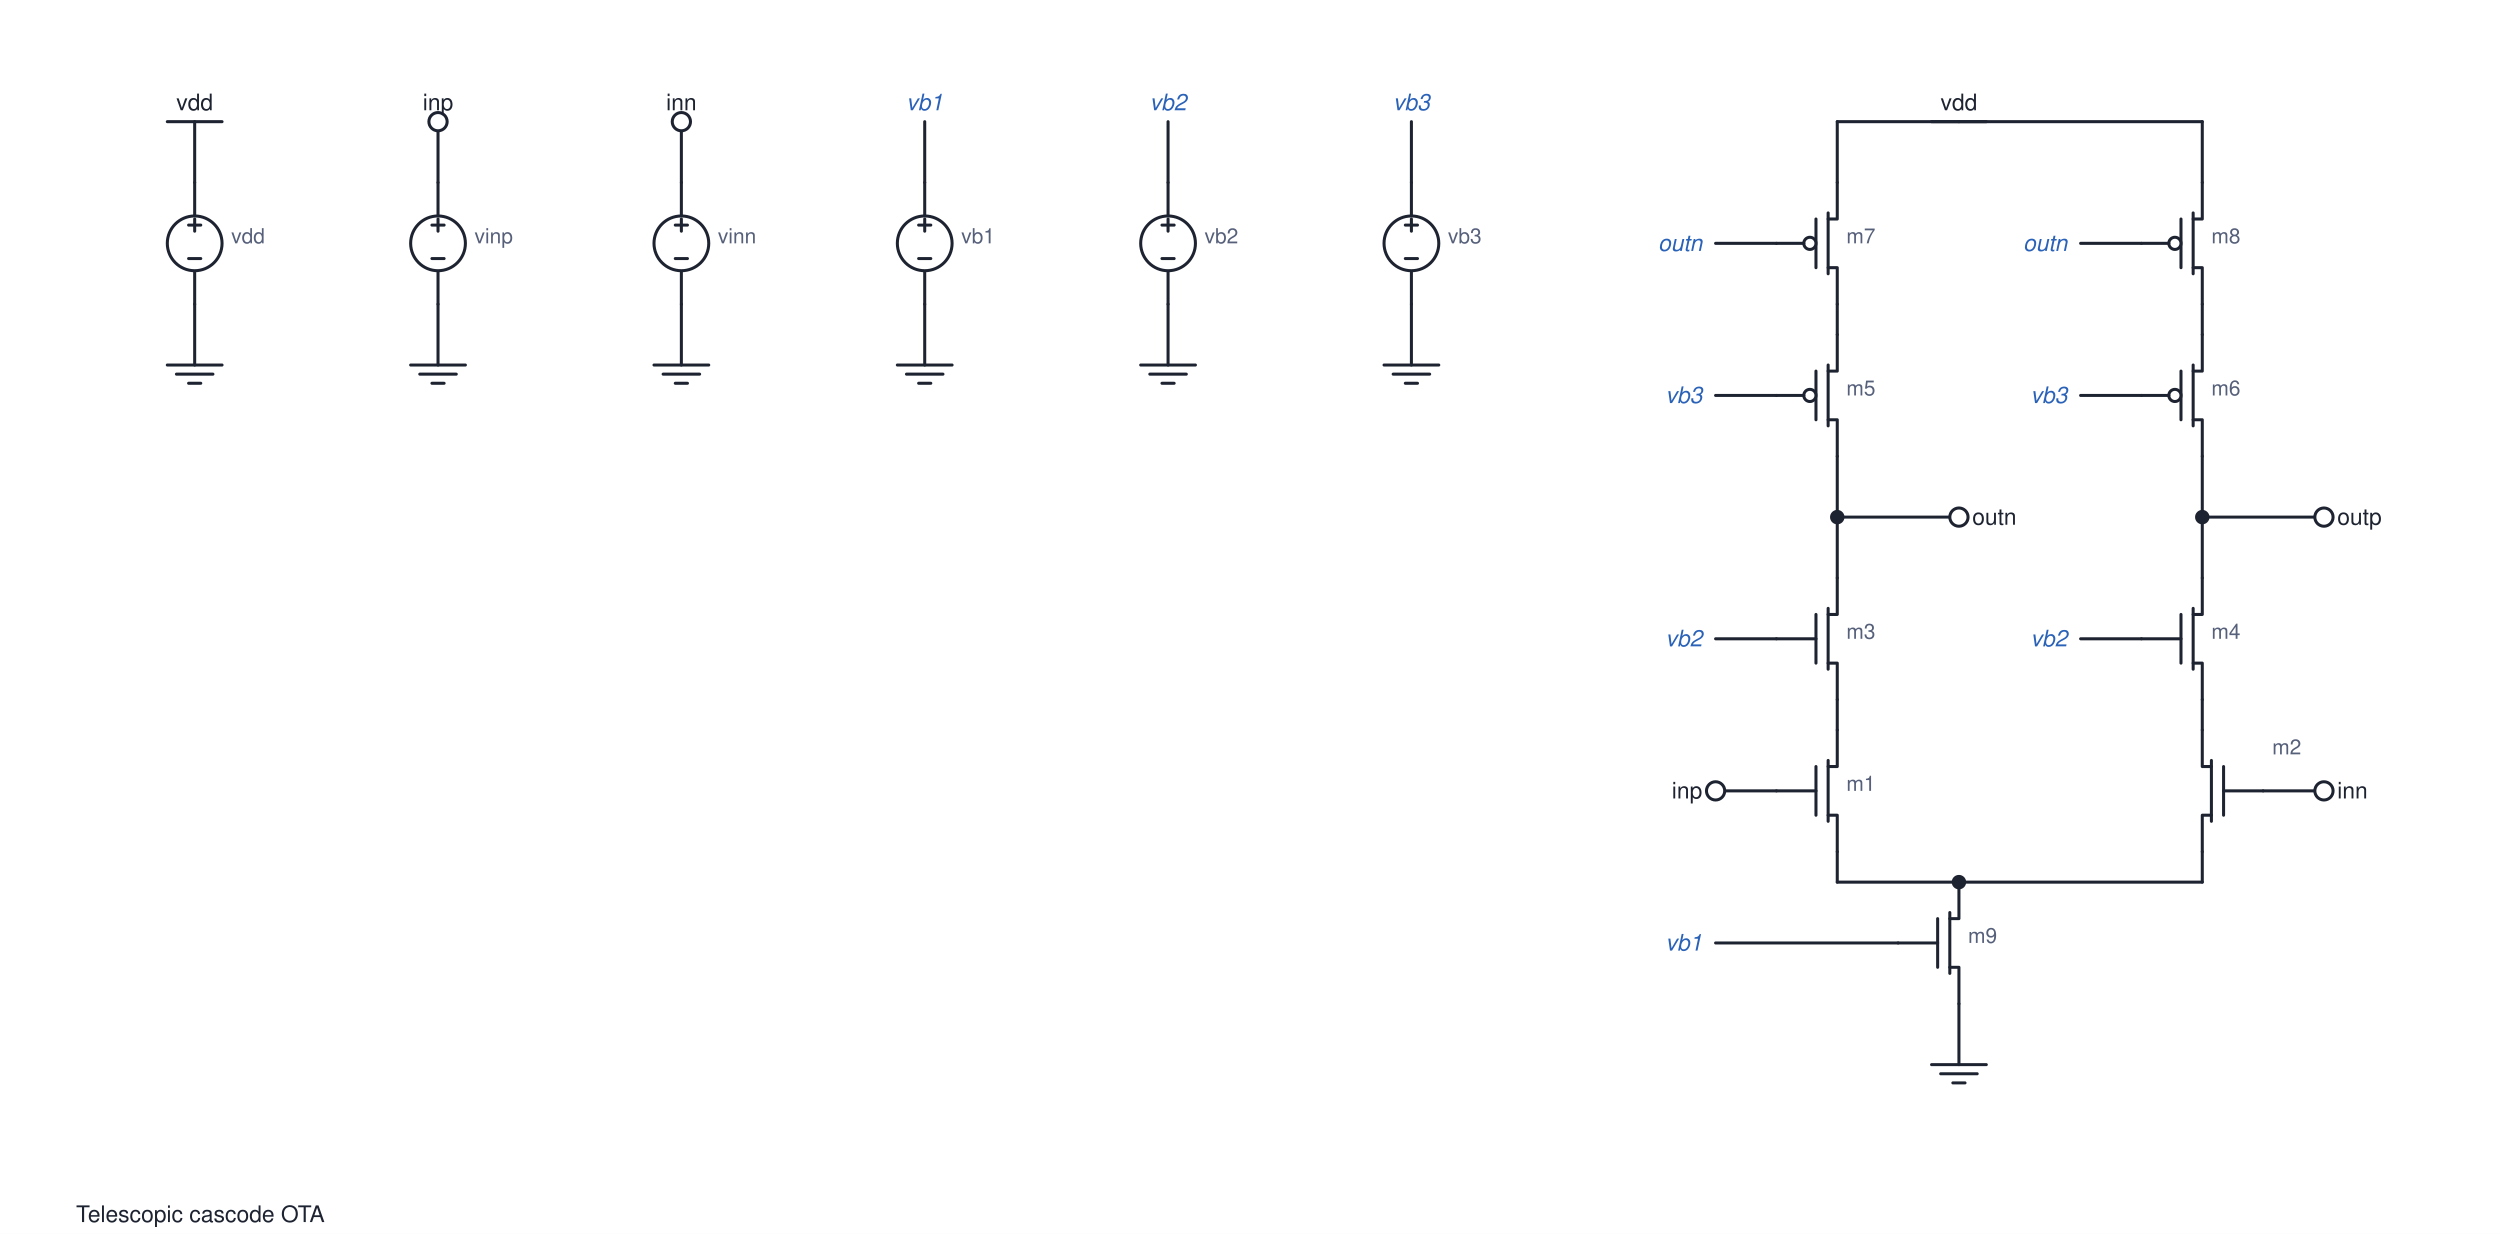
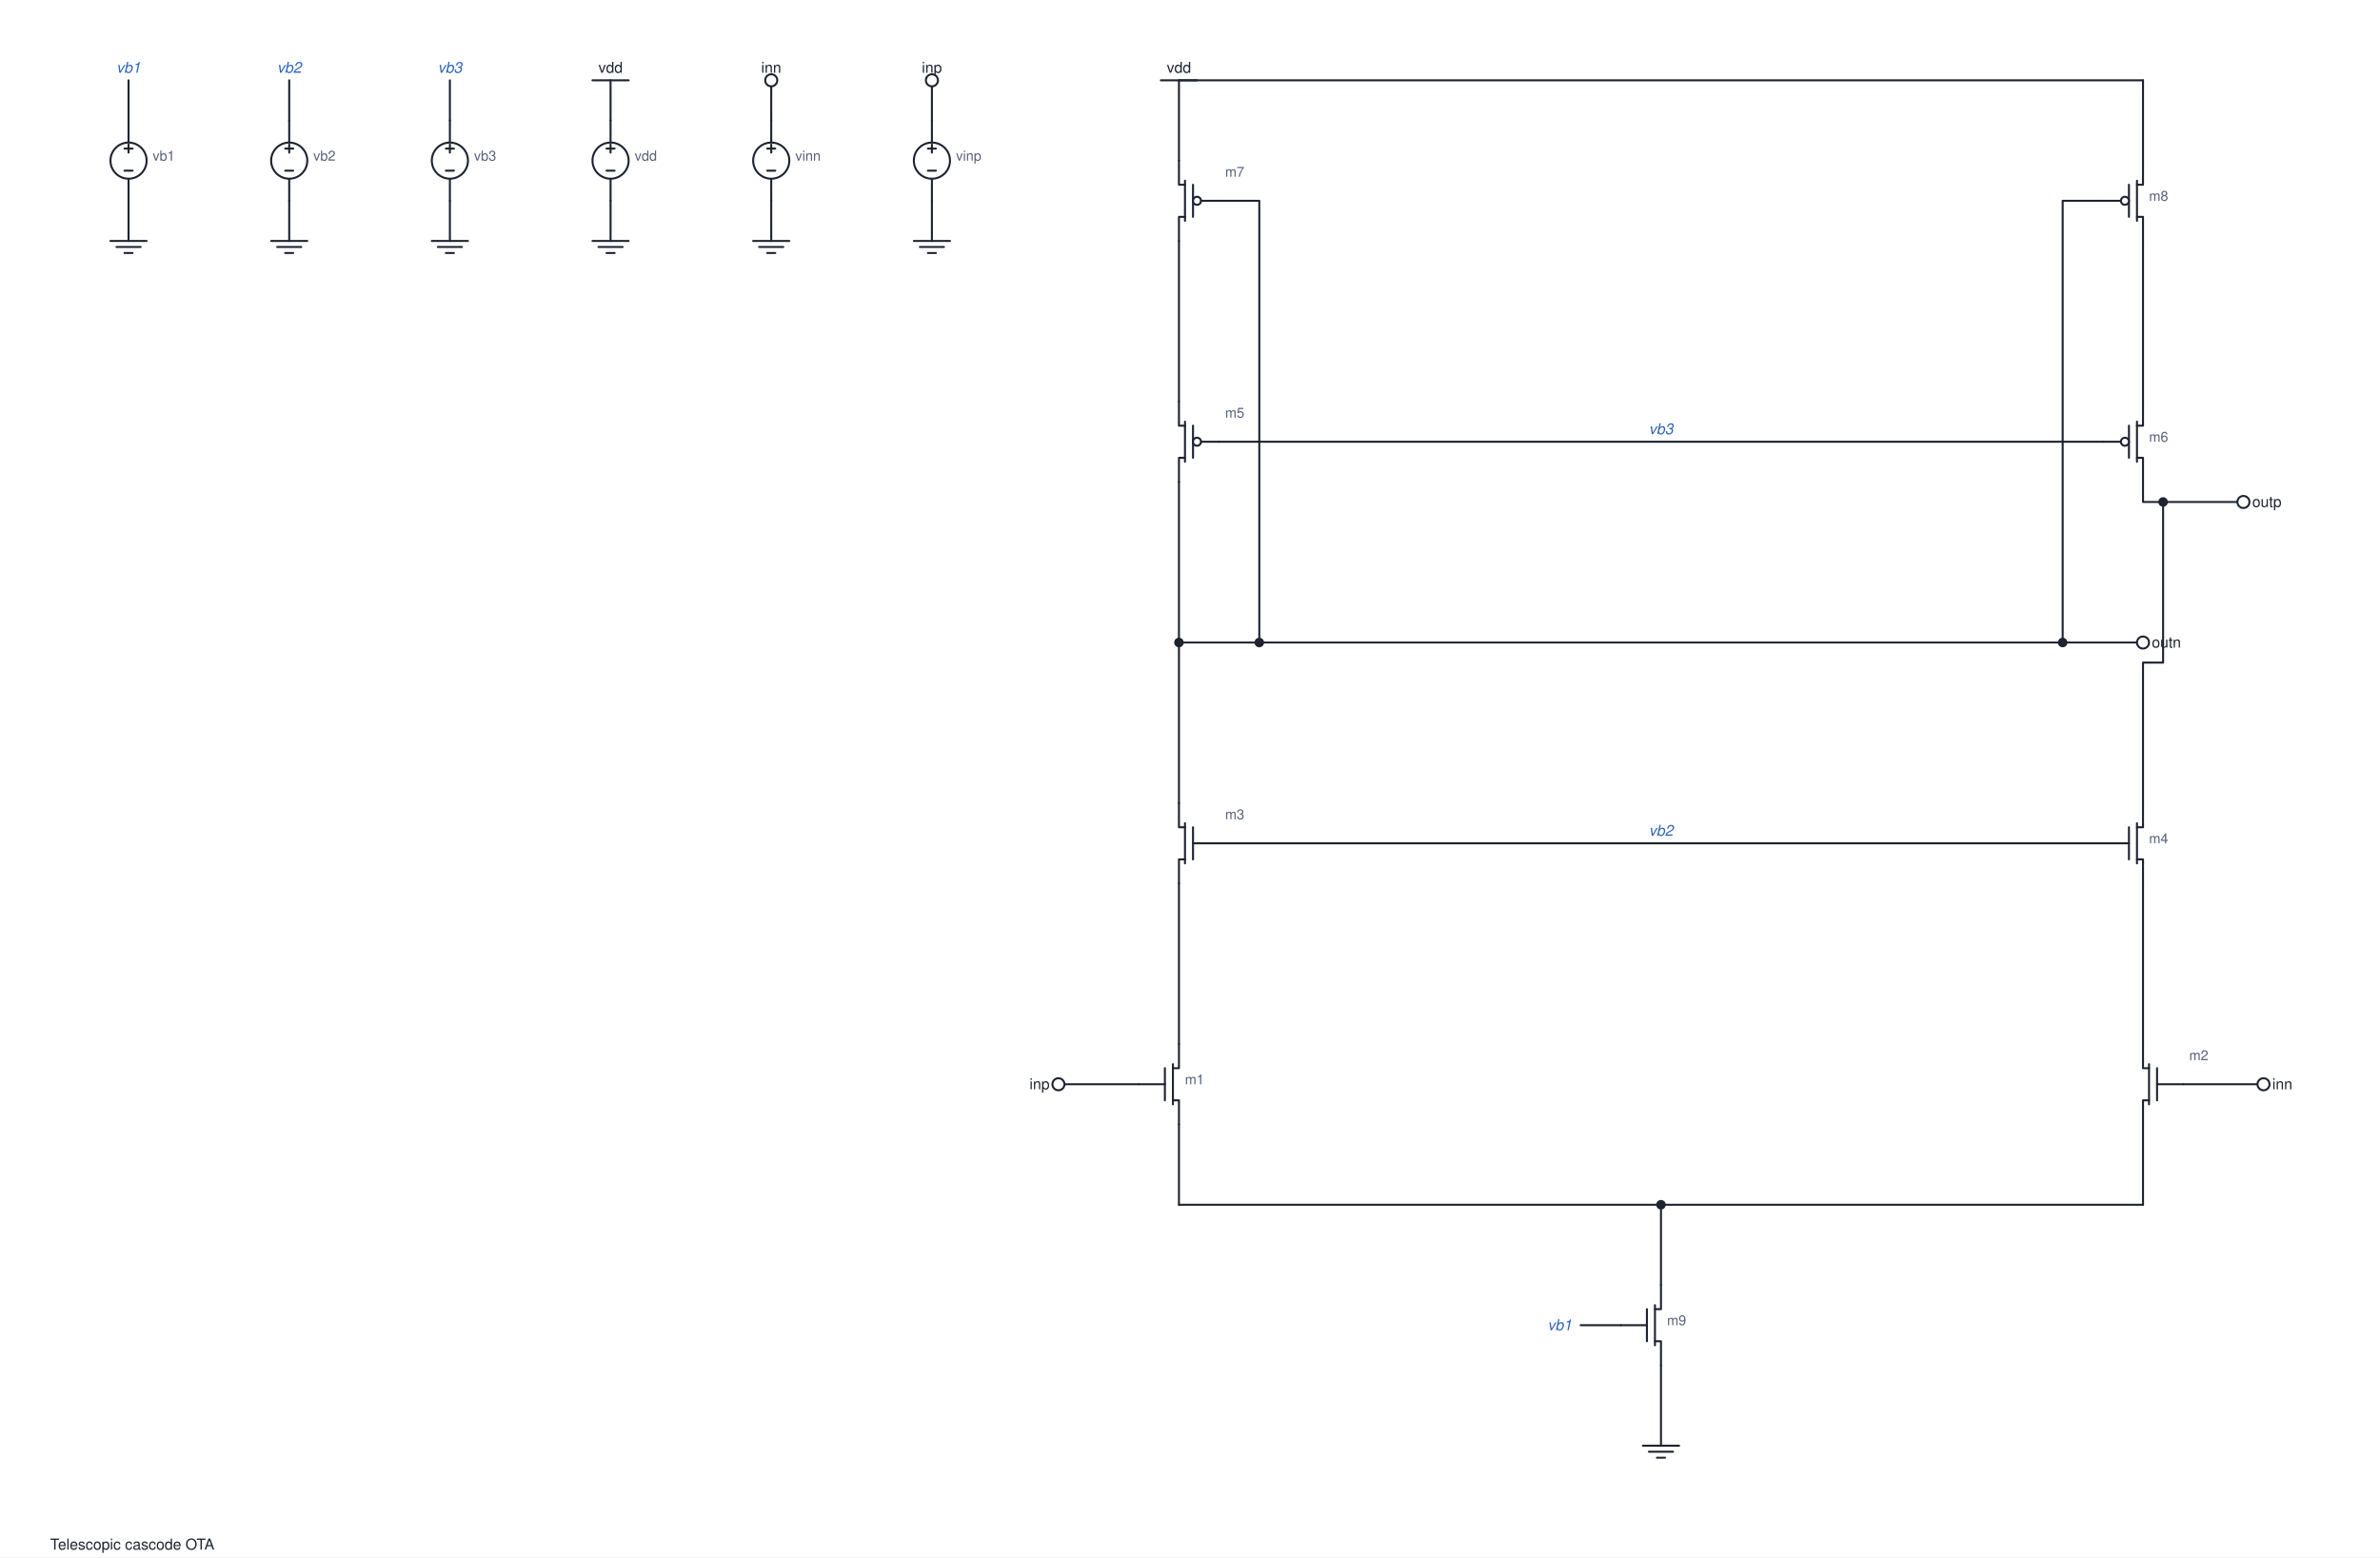
- <svg xmlns="http://www.w3.org/2000/svg" width="1315" height="649" viewBox="0 0 1315 649" font-family="Helvetica, Arial, sans-serif">
+ <svg xmlns="http://www.w3.org/2000/svg" width="1896" height="1241" viewBox="0 0 1896 1241" font-family="Helvetica, Arial, sans-serif">
  <rect width="100%" height="100%" fill="#ffffff" />
  <g fill="none" stroke="#1d2330" stroke-width="1.6" stroke-linejoin="round" stroke-linecap="round">
-     <polyline points="1030.4,528.0 1030.4,560.0 " />
+     <polyline points="1323.2,1088.0 1323.2,1152.0 " />
    <polyline points="102.4,160.0 102.4,192.0 " />
    <polyline points="230.4,160.0 230.4,192.0 " />
    <polyline points="358.4,160.0 358.4,192.0 " />
    <polyline points="486.4,160.0 486.4,192.0 " />
    <polyline points="614.4,160.0 614.4,192.0 " />
    <polyline points="742.4,160.0 742.4,192.0 " />
-     <polyline points="966.4,64.0 966.4,96.0 " />
-     <polyline points="1158.4,64.0 1158.4,96.0 " />
-     <polyline points="966.4,64.0 1030.4,64.0 " />
-     <polyline points="1030.4,64.0 1158.4,64.0 " />
+     <polyline points="939.2,128.0 939.2,64.0 " />
+     <polyline points="1707.2,128.0 1707.2,64.0 " />
+     <polyline points="939.2,64.0 1707.2,64.0 " />
+     <polyline points="486.4,96.0 486.4,64.0 " />
+     <polyline points="907.2,864.0 843.2,864.0 " />
+     <polyline points="742.4,96.0 742.4,64.0 " />
+     <polyline points="1739.2,864.0 1803.2,864.0 " />
+     <polyline points="614.4,96.0 614.4,64.0 " />
+     <polyline points="1291.2,1056.0 1259.2,1056.0 " />
    <polyline points="102.4,96.0 102.4,64.0 " />
-     <polyline points="902.4,416.0 934.4,416.0 " />
+     <polyline points="971.2,672.0 1675.2,672.0 " />
    <polyline points="230.4,96.0 230.4,64.0 " />
-     <polyline points="1190.4,416.0 1222.4,416.0 " />
+     <polyline points="971.2,352.0 1675.2,352.0 " />
    <polyline points="358.4,96.0 358.4,64.0 " />
-     <polyline points="902.4,496.0 998.4,496.0 " />
-     <polyline points="486.4,96.0 486.4,64.0 " />
-     <polyline points="902.4,336.0 934.4,336.0 " />
-     <polyline points="1094.4,336.0 1126.4,336.0 " />
-     <polyline points="614.4,96.0 614.4,64.0 " />
-     <polyline points="902.4,208.0 934.4,208.0 " />
-     <polyline points="1094.4,208.0 1126.4,208.0 " />
-     <polyline points="742.4,96.0 742.4,64.0 " />
-     <polyline points="966.4,368.0 966.4,384.0 " />
-     <polyline points="966.4,448.0 966.4,464.0 " />
-     <polyline points="1158.4,448.0 1158.4,464.0 " />
-     <polyline points="966.4,464.0 1030.4,464.0 " />
-     <polyline points="1030.4,464.0 1158.4,464.0 " />
-     <polyline points="1158.4,368.0 1158.4,384.0 " />
-     <polyline points="966.4,240.0 966.4,272.0 " />
-     <polyline points="902.4,128.0 934.4,128.0 " />
-     <polyline points="1094.4,128.0 1126.4,128.0 " />
-     <polyline points="1030.4,272.0 966.4,272.0 " />
-     <polyline points="966.4,272.0 966.4,304.0 " />
-     <polyline points="1158.4,240.0 1158.4,272.0 " />
-     <polyline points="1222.4,272.0 1158.4,272.0 " />
-     <polyline points="1158.4,272.0 1158.4,304.0 " />
-     <polyline points="966.4,160.0 966.4,176.0 " />
-     <polyline points="1158.4,160.0 1158.4,176.0 " />
-     <polyline points="966.4,384.0 966.4,403.2 961.6,403.2 " />
-     <polyline points="966.4,448.0 966.4,428.8 961.6,428.8 " />
-     <polyline points="961.6,400.0 961.6,432.0 " />
-     <polyline points="955.2,403.2 955.2,428.8 " />
-     <polyline points="934.4,416.0 955.2,416.0 " />
-     <polyline points="1158.4,384.0 1158.4,403.2 1163.2,403.2 " />
-     <polyline points="1158.4,448.0 1158.4,428.8 1163.2,428.8 " />
-     <polyline points="1163.2,400.0 1163.2,432.0 " />
-     <polyline points="1169.6,403.2 1169.6,428.8 " />
-     <polyline points="1190.4,416.0 1169.6,416.0 " />
-     <polyline points="966.4,304.0 966.4,323.2 961.6,323.2 " />
-     <polyline points="966.4,368.0 966.4,348.8 961.6,348.8 " />
-     <polyline points="961.6,320.0 961.6,352.0 " />
-     <polyline points="955.2,323.2 955.2,348.8 " />
-     <polyline points="934.4,336.0 955.2,336.0 " />
-     <polyline points="1158.4,304.0 1158.4,323.2 1153.6,323.2 " />
-     <polyline points="1158.4,368.0 1158.4,348.8 1153.6,348.8 " />
-     <polyline points="1153.6,320.0 1153.6,352.0 " />
-     <polyline points="1147.2,323.2 1147.2,348.8 " />
-     <polyline points="1126.4,336.0 1147.2,336.0 " />
-     <polyline points="966.4,240.0 966.4,220.8 961.6,220.8 " />
-     <polyline points="966.4,176.0 966.4,195.2 961.6,195.2 " />
-     <polyline points="961.6,224.0 961.6,192.0 " />
-     <polyline points="955.2,220.8 955.2,195.2 " />
-     <circle cx="952.0" cy="208.0" r="3.2" fill="#ffffff" />
-     <polyline points="934.4,208.0 948.8,208.0 " />
-     <polyline points="1158.4,240.0 1158.4,220.8 1153.6,220.8 " />
-     <polyline points="1158.4,176.0 1158.4,195.2 1153.6,195.2 " />
-     <polyline points="1153.6,224.0 1153.6,192.0 " />
-     <polyline points="1147.2,220.8 1147.2,195.2 " />
-     <circle cx="1144.0" cy="208.0" r="3.2" fill="#ffffff" />
-     <polyline points="1126.4,208.0 1140.8,208.0 " />
-     <polyline points="966.4,160.0 966.4,140.8 961.6,140.8 " />
-     <polyline points="966.4,96.0 966.4,115.2 961.6,115.2 " />
-     <polyline points="961.6,144.0 961.6,112.0 " />
-     <polyline points="955.2,140.8 955.2,115.2 " />
-     <circle cx="952.0" cy="128.0" r="3.2" fill="#ffffff" />
-     <polyline points="934.4,128.0 948.8,128.0 " />
-     <polyline points="1158.4,160.0 1158.4,140.8 1153.6,140.8 " />
-     <polyline points="1158.4,96.0 1158.4,115.2 1153.6,115.2 " />
-     <polyline points="1153.6,144.0 1153.6,112.0 " />
-     <polyline points="1147.2,140.8 1147.2,115.2 " />
-     <circle cx="1144.0" cy="128.0" r="3.2" fill="#ffffff" />
-     <polyline points="1126.4,128.0 1140.8,128.0 " />
-     <polyline points="1030.4,464.0 1030.4,483.2 1025.6,483.2 " />
-     <polyline points="1030.4,528.0 1030.4,508.8 1025.6,508.8 " />
-     <polyline points="1025.6,480.0 1025.6,512.0 " />
-     <polyline points="1019.2,483.2 1019.2,508.8 " />
-     <polyline points="998.4,496.0 1019.2,496.0 " />
-     <polyline points="1016.0,560.0 1044.8,560.0 " />
-     <polyline points="1020.8,564.8 1040.0,564.8 " />
-     <polyline points="1027.2,569.6 1033.6,569.6 " />
-     <polyline points="1016.0,64.0 1044.8,64.0 " />
-     <text x="1030.4" y="58.0" text-anchor="middle" font-size="12" fill="#1d2330" stroke="none">vdd</text>
-     <circle cx="902.4" cy="416.0" r="4.8" fill="#ffffff" />
-     <text x="895.4" y="420.0" text-anchor="end" font-size="12" fill="#1d2330" stroke="none">inp</text>
-     <circle cx="1222.4" cy="416.0" r="4.8" fill="#ffffff" />
-     <text x="1229.4" y="420.0" text-anchor="start" font-size="12" fill="#1d2330" stroke="none">inn</text>
-     <circle cx="1030.4" cy="272.0" r="4.8" fill="#ffffff" />
-     <text x="1037.4" y="276.0" text-anchor="start" font-size="12" fill="#1d2330" stroke="none">outn</text>
-     <circle cx="1222.4" cy="272.0" r="4.8" fill="#ffffff" />
-     <text x="1229.4" y="276.0" text-anchor="start" font-size="12" fill="#1d2330" stroke="none">outp</text>
+     <polyline points="939.2,704.0 939.2,832.0 " />
+     <polyline points="939.2,896.0 939.2,960.0 " />
+     <polyline points="1707.2,896.0 1707.2,960.0 " />
+     <polyline points="1323.2,1024.0 1323.2,960.0 " />
+     <polyline points="939.2,960.0 1323.2,960.0 " />
+     <polyline points="1323.2,960.0 1707.2,960.0 " />
+     <polyline points="1707.2,704.0 1707.2,832.0 " />
+     <polyline points="939.2,640.0 939.2,512.0 " />
+     <polyline points="939.2,384.0 939.2,512.0 " />
+     <polyline points="971.2,160.0 1003.2,160.0 1003.2,512.0 " />
+     <polyline points="1675.2,160.0 1643.2,160.0 1643.2,512.0 " />
+     <polyline points="939.2,512.0 1003.2,512.0 " />
+     <polyline points="1003.2,512.0 1643.2,512.0 " />
+     <polyline points="1643.2,512.0 1707.2,512.0 " />
+     <polyline points="1707.2,640.0 1707.2,528.0 1723.2,528.0 1723.2,400.0 1707.2,400.0 1707.2,384.0 " />
+     <polyline points="1723.2,400.0 1787.2,400.0 " />
+     <polyline points="939.2,192.0 939.2,320.0 " />
+     <polyline points="1707.2,192.0 1707.2,320.0 " />
+     <polyline points="939.2,832.0 939.2,851.2 934.4,851.2 " />
+     <polyline points="939.2,896.0 939.2,876.8 934.4,876.8 " />
+     <polyline points="934.4,848.0 934.4,880.0 " />
+     <polyline points="928.0,851.2 928.0,876.8 " />
+     <polyline points="907.2,864.0 928.0,864.0 " />
+     <polyline points="1707.2,832.0 1707.2,851.2 1712.0,851.2 " />
+     <polyline points="1707.2,896.0 1707.2,876.8 1712.0,876.8 " />
+     <polyline points="1712.0,848.0 1712.0,880.0 " />
+     <polyline points="1718.4,851.2 1718.4,876.8 " />
+     <polyline points="1739.2,864.0 1718.4,864.0 " />
+     <polyline points="939.2,640.0 939.2,659.2 944.0,659.2 " />
+     <polyline points="939.2,704.0 939.2,684.8 944.0,684.8 " />
+     <polyline points="944.0,656.0 944.0,688.0 " />
+     <polyline points="950.4,659.2 950.4,684.8 " />
+     <polyline points="971.2,672.0 950.4,672.0 " />
+     <polyline points="1707.2,640.0 1707.2,659.2 1702.4,659.2 " />
+     <polyline points="1707.2,704.0 1707.2,684.8 1702.4,684.8 " />
+     <polyline points="1702.4,656.0 1702.4,688.0 " />
+     <polyline points="1696.0,659.2 1696.0,684.8 " />
+     <polyline points="1675.2,672.0 1696.0,672.0 " />
+     <polyline points="939.2,384.0 939.2,364.8 944.0,364.8 " />
+     <polyline points="939.2,320.0 939.2,339.2 944.0,339.2 " />
+     <polyline points="944.0,368.0 944.0,336.0 " />
+     <polyline points="950.4,364.8 950.4,339.2 " />
+     <circle cx="953.6" cy="352.0" r="3.2" fill="#ffffff" />
+     <polyline points="971.2,352.0 956.8,352.0 " />
+     <polyline points="1707.2,384.0 1707.2,364.8 1702.4,364.8 " />
+     <polyline points="1707.2,320.0 1707.2,339.2 1702.4,339.2 " />
+     <polyline points="1702.4,368.0 1702.4,336.0 " />
+     <polyline points="1696.0,364.8 1696.0,339.2 " />
+     <circle cx="1692.8" cy="352.0" r="3.2" fill="#ffffff" />
+     <polyline points="1675.2,352.0 1689.6,352.0 " />
+     <polyline points="939.2,192.0 939.2,172.8 944.0,172.8 " />
+     <polyline points="939.2,128.0 939.2,147.2 944.0,147.2 " />
+     <polyline points="944.0,176.0 944.0,144.0 " />
+     <polyline points="950.4,172.8 950.4,147.2 " />
+     <circle cx="953.6" cy="160.0" r="3.2" fill="#ffffff" />
+     <polyline points="971.2,160.0 956.8,160.0 " />
+     <polyline points="1707.2,192.0 1707.2,172.8 1702.4,172.8 " />
+     <polyline points="1707.2,128.0 1707.2,147.2 1702.4,147.2 " />
+     <polyline points="1702.4,176.0 1702.4,144.0 " />
+     <polyline points="1696.0,172.8 1696.0,147.2 " />
+     <circle cx="1692.8" cy="160.0" r="3.2" fill="#ffffff" />
+     <polyline points="1675.2,160.0 1689.6,160.0 " />
+     <polyline points="1323.2,1024.0 1323.2,1043.2 1318.4,1043.2 " />
+     <polyline points="1323.2,1088.0 1323.2,1068.8 1318.4,1068.8 " />
+     <polyline points="1318.4,1040.0 1318.4,1072.0 " />
+     <polyline points="1312.0,1043.2 1312.0,1068.8 " />
+     <polyline points="1291.2,1056.0 1312.0,1056.0 " />
+     <polyline points="1308.8,1152.0 1337.6,1152.0 " />
+     <polyline points="1313.6,1156.8 1332.8,1156.8 " />
+     <polyline points="1320.0,1161.6 1326.4,1161.6 " />
+     <polyline points="924.8,64.0 953.6,64.0 " />
+     <text x="939.2" y="58.0" text-anchor="middle" font-size="12" fill="#1d2330" stroke="none">vdd</text>
+     <circle cx="1803.2" cy="864.0" r="4.8" fill="#ffffff" />
+     <text x="1810.2" y="868.0" text-anchor="start" font-size="12" fill="#1d2330" stroke="none">inn</text>
+     <circle cx="843.2" cy="864.0" r="4.8" fill="#ffffff" />
+     <text x="836.2" y="868.0" text-anchor="end" font-size="12" fill="#1d2330" stroke="none">inp</text>
+     <circle cx="1707.2" cy="512.0" r="4.8" fill="#ffffff" />
+     <text x="1714.2" y="516.0" text-anchor="start" font-size="12" fill="#1d2330" stroke="none">outn</text>
+     <circle cx="1787.2" cy="400.0" r="4.8" fill="#ffffff" />
+     <text x="1794.2" y="404.0" text-anchor="start" font-size="12" fill="#1d2330" stroke="none">outp</text>
    <polyline points="102.4,96.0 102.4,113.6 " />
    <polyline points="102.4,142.4 102.4,160.0 " />
    <circle cx="102.4" cy="128.0" r="14.4" fill="#ffffff" />
    <polyline points="99.2,118.4 105.6,118.4 " />
    <polyline points="102.4,115.2 102.4,121.6 " />
    <polyline points="99.2,136.0 105.6,136.0 " />
-     <polyline points="88.0,64.0 116.8,64.0 " />
-     <text x="102.4" y="58.0" text-anchor="middle" font-size="12" fill="#1d2330" stroke="none">vdd</text>
    <polyline points="88.0,192.0 116.8,192.0 " />
    <polyline points="92.8,196.8 112.0,196.8 " />
    <polyline points="99.2,201.6 105.6,201.6 " />
    <polyline points="230.4,96.0 230.4,113.6 " />
    <polyline points="230.4,142.4 230.4,160.0 " />
    <circle cx="230.4" cy="128.0" r="14.4" fill="#ffffff" />
    <polyline points="227.2,118.4 233.6,118.4 " />
    <polyline points="230.4,115.2 230.4,121.6 " />
    <polyline points="227.2,136.0 233.6,136.0 " />
-     <circle cx="230.4" cy="64.0" r="4.8" fill="#ffffff" />
-     <text x="230.4" y="58.0" text-anchor="middle" font-size="12" fill="#1d2330" stroke="none">inp</text>
    <polyline points="216.0,192.0 244.8,192.0 " />
    <polyline points="220.8,196.8 240.0,196.8 " />
    <polyline points="227.2,201.6 233.6,201.6 " />
    <polyline points="358.4,96.0 358.4,113.6 " />
    <polyline points="358.4,142.4 358.4,160.0 " />
    <circle cx="358.4" cy="128.0" r="14.4" fill="#ffffff" />
    <polyline points="355.2,118.4 361.6,118.4 " />
    <polyline points="358.4,115.2 358.4,121.6 " />
    <polyline points="355.2,136.0 361.6,136.0 " />
-     <circle cx="358.4" cy="64.0" r="4.8" fill="#ffffff" />
-     <text x="358.4" y="58.0" text-anchor="middle" font-size="12" fill="#1d2330" stroke="none">inn</text>
    <polyline points="344.0,192.0 372.8,192.0 " />
    <polyline points="348.8,196.8 368.0,196.8 " />
    <polyline points="355.2,201.6 361.6,201.6 " />
    <polyline points="486.4,96.0 486.4,113.6 " />
    <polyline points="486.4,142.4 486.4,160.0 " />
    <circle cx="486.4" cy="128.0" r="14.4" fill="#ffffff" />
    <polyline points="483.2,118.4 489.6,118.4 " />
    <polyline points="486.4,115.2 486.4,121.6 " />
    <polyline points="483.2,136.0 489.6,136.0 " />
+     <polyline points="472.0,64.0 500.8,64.0 " />
+     <text x="486.4" y="58.0" text-anchor="middle" font-size="12" fill="#1d2330" stroke="none">vdd</text>
    <polyline points="472.0,192.0 500.8,192.0 " />
    <polyline points="476.8,196.8 496.0,196.8 " />
    <polyline points="483.2,201.6 489.6,201.6 " />
    <polyline points="614.4,96.0 614.4,113.6 " />
    <polyline points="614.4,142.4 614.4,160.0 " />
    <circle cx="614.4" cy="128.0" r="14.4" fill="#ffffff" />
    <polyline points="611.2,118.4 617.6,118.4 " />
    <polyline points="614.4,115.2 614.4,121.6 " />
    <polyline points="611.2,136.0 617.6,136.0 " />
+     <circle cx="614.4" cy="64.0" r="4.8" fill="#ffffff" />
+     <text x="614.4" y="58.0" text-anchor="middle" font-size="12" fill="#1d2330" stroke="none">inn</text>
    <polyline points="600.0,192.0 628.8,192.0 " />
    <polyline points="604.8,196.8 624.0,196.8 " />
    <polyline points="611.2,201.6 617.6,201.6 " />
    <polyline points="742.4,96.0 742.4,113.6 " />
    <polyline points="742.4,142.4 742.4,160.0 " />
    <circle cx="742.4" cy="128.0" r="14.4" fill="#ffffff" />
    <polyline points="739.2,118.4 745.6,118.4 " />
    <polyline points="742.4,115.2 742.4,121.6 " />
    <polyline points="739.2,136.0 745.6,136.0 " />
+     <circle cx="742.4" cy="64.0" r="4.8" fill="#ffffff" />
+     <text x="742.4" y="58.0" text-anchor="middle" font-size="12" fill="#1d2330" stroke="none">inp</text>
    <polyline points="728.0,192.0 756.8,192.0 " />
    <polyline points="732.8,196.8 752.0,196.8 " />
    <polyline points="739.2,201.6 745.6,201.6 " />
  </g>
-   <circle cx="1030.4" cy="464.0" r="3.8" fill="#1d2330" stroke="none" />
-   <circle cx="966.4" cy="272.0" r="3.8" fill="#1d2330" stroke="none" />
-   <circle cx="1158.4" cy="272.0" r="3.8" fill="#1d2330" stroke="none" />
-   <text x="971.2" y="416.0" text-anchor="start" font-size="11" fill="#56607a" stroke="none">m1</text>
-   <text x="1195.2" y="396.8" text-anchor="start" font-size="11" fill="#56607a" stroke="none">m2</text>
-   <text x="971.2" y="336.0" text-anchor="start" font-size="11" fill="#56607a" stroke="none">m3</text>
-   <text x="1163.2" y="336.0" text-anchor="start" font-size="11" fill="#56607a" stroke="none">m4</text>
-   <text x="971.2" y="208.0" text-anchor="start" font-size="11" fill="#56607a" stroke="none">m5</text>
-   <text x="1163.2" y="208.0" text-anchor="start" font-size="11" fill="#56607a" stroke="none">m6</text>
-   <text x="971.2" y="128.0" text-anchor="start" font-size="11" fill="#56607a" stroke="none">m7</text>
-   <text x="1163.2" y="128.0" text-anchor="start" font-size="11" fill="#56607a" stroke="none">m8</text>
-   <text x="1035.2" y="496.0" text-anchor="start" font-size="11" fill="#56607a" stroke="none">m9</text>
-   <text x="121.6" y="128.0" text-anchor="start" font-size="11" fill="#56607a" stroke="none">vdd</text>
-   <text x="249.6" y="128.0" text-anchor="start" font-size="11" fill="#56607a" stroke="none">vinp</text>
-   <text x="377.6" y="128.0" text-anchor="start" font-size="11" fill="#56607a" stroke="none">vinn</text>
-   <text x="505.6" y="128.0" text-anchor="start" font-size="11" fill="#56607a" stroke="none">vb1</text>
-   <text x="633.6" y="128.0" text-anchor="start" font-size="11" fill="#56607a" stroke="none">vb2</text>
-   <text x="761.6" y="128.0" text-anchor="start" font-size="11" fill="#56607a" stroke="none">vb3</text>
-   <text x="895.4" y="500.0" text-anchor="end" font-size="12" fill="#2a62b8" stroke="none" font-style="italic">vb1</text>
-   <text x="895.4" y="340.0" text-anchor="end" font-size="12" fill="#2a62b8" stroke="none" font-style="italic">vb2</text>
-   <text x="1087.4" y="340.0" text-anchor="end" font-size="12" fill="#2a62b8" stroke="none" font-style="italic">vb2</text>
-   <text x="895.4" y="212.0" text-anchor="end" font-size="12" fill="#2a62b8" stroke="none" font-style="italic">vb3</text>
-   <text x="1087.4" y="212.0" text-anchor="end" font-size="12" fill="#2a62b8" stroke="none" font-style="italic">vb3</text>
-   <text x="895.4" y="132.0" text-anchor="end" font-size="12" fill="#2a62b8" stroke="none" font-style="italic">outn</text>
-   <text x="1087.4" y="132.0" text-anchor="end" font-size="12" fill="#2a62b8" stroke="none" font-style="italic">outn</text>
-   <text x="486.4" y="58.0" text-anchor="middle" font-size="12" fill="#2a62b8" stroke="none" font-style="italic">vb1</text>
-   <text x="614.4" y="58.0" text-anchor="middle" font-size="12" fill="#2a62b8" stroke="none" font-style="italic">vb2</text>
-   <text x="742.4" y="58.0" text-anchor="middle" font-size="12" fill="#2a62b8" stroke="none" font-style="italic">vb3</text>
-   <text x="40.0" y="642.8" text-anchor="start" font-size="12" fill="#1d2330" stroke="none">Telescopic cascode OTA</text>
+   <circle cx="939.2" cy="512.0" r="3.8" fill="#1d2330" stroke="none" />
+   <circle cx="1003.2" cy="512.0" r="3.8" fill="#1d2330" stroke="none" />
+   <circle cx="1643.2" cy="512.0" r="3.8" fill="#1d2330" stroke="none" />
+   <circle cx="1323.2" cy="960.0" r="3.8" fill="#1d2330" stroke="none" />
+   <circle cx="1723.2" cy="400.0" r="3.8" fill="#1d2330" stroke="none" />
+   <text x="944.0" y="864.0" text-anchor="start" font-size="11" fill="#56607a" stroke="none">m1</text>
+   <text x="1744.0" y="844.8" text-anchor="start" font-size="11" fill="#56607a" stroke="none">m2</text>
+   <text x="976.0" y="652.8" text-anchor="start" font-size="11" fill="#56607a" stroke="none">m3</text>
+   <text x="1712.0" y="672.0" text-anchor="start" font-size="11" fill="#56607a" stroke="none">m4</text>
+   <text x="976.0" y="332.8" text-anchor="start" font-size="11" fill="#56607a" stroke="none">m5</text>
+   <text x="1712.0" y="352.0" text-anchor="start" font-size="11" fill="#56607a" stroke="none">m6</text>
+   <text x="976.0" y="140.8" text-anchor="start" font-size="11" fill="#56607a" stroke="none">m7</text>
+   <text x="1712.0" y="160.0" text-anchor="start" font-size="11" fill="#56607a" stroke="none">m8</text>
+   <text x="1328.0" y="1056.0" text-anchor="start" font-size="11" fill="#56607a" stroke="none">m9</text>
+   <text x="121.6" y="128.0" text-anchor="start" font-size="11" fill="#56607a" stroke="none">vb1</text>
+   <text x="249.6" y="128.0" text-anchor="start" font-size="11" fill="#56607a" stroke="none">vb2</text>
+   <text x="377.6" y="128.0" text-anchor="start" font-size="11" fill="#56607a" stroke="none">vb3</text>
+   <text x="505.6" y="128.0" text-anchor="start" font-size="11" fill="#56607a" stroke="none">vdd</text>
+   <text x="633.6" y="128.0" text-anchor="start" font-size="11" fill="#56607a" stroke="none">vinn</text>
+   <text x="761.6" y="128.0" text-anchor="start" font-size="11" fill="#56607a" stroke="none">vinp</text>
+   <text x="1252.2" y="1060.0" text-anchor="end" font-size="12" fill="#2a62b8" stroke="none" font-style="italic">vb1</text>
+   <text x="1323.2" y="666.0" text-anchor="middle" font-size="12" fill="#2a62b8" stroke="none" font-style="italic">vb2</text>
+   <text x="1323.2" y="346.0" text-anchor="middle" font-size="12" fill="#2a62b8" stroke="none" font-style="italic">vb3</text>
+   <text x="102.4" y="58.0" text-anchor="middle" font-size="12" fill="#2a62b8" stroke="none" font-style="italic">vb1</text>
+   <text x="230.4" y="58.0" text-anchor="middle" font-size="12" fill="#2a62b8" stroke="none" font-style="italic">vb2</text>
+   <text x="358.4" y="58.0" text-anchor="middle" font-size="12" fill="#2a62b8" stroke="none" font-style="italic">vb3</text>
+   <text x="40.0" y="1234.8" text-anchor="start" font-size="12" fill="#1d2330" stroke="none">Telescopic cascode OTA</text>
</svg>
